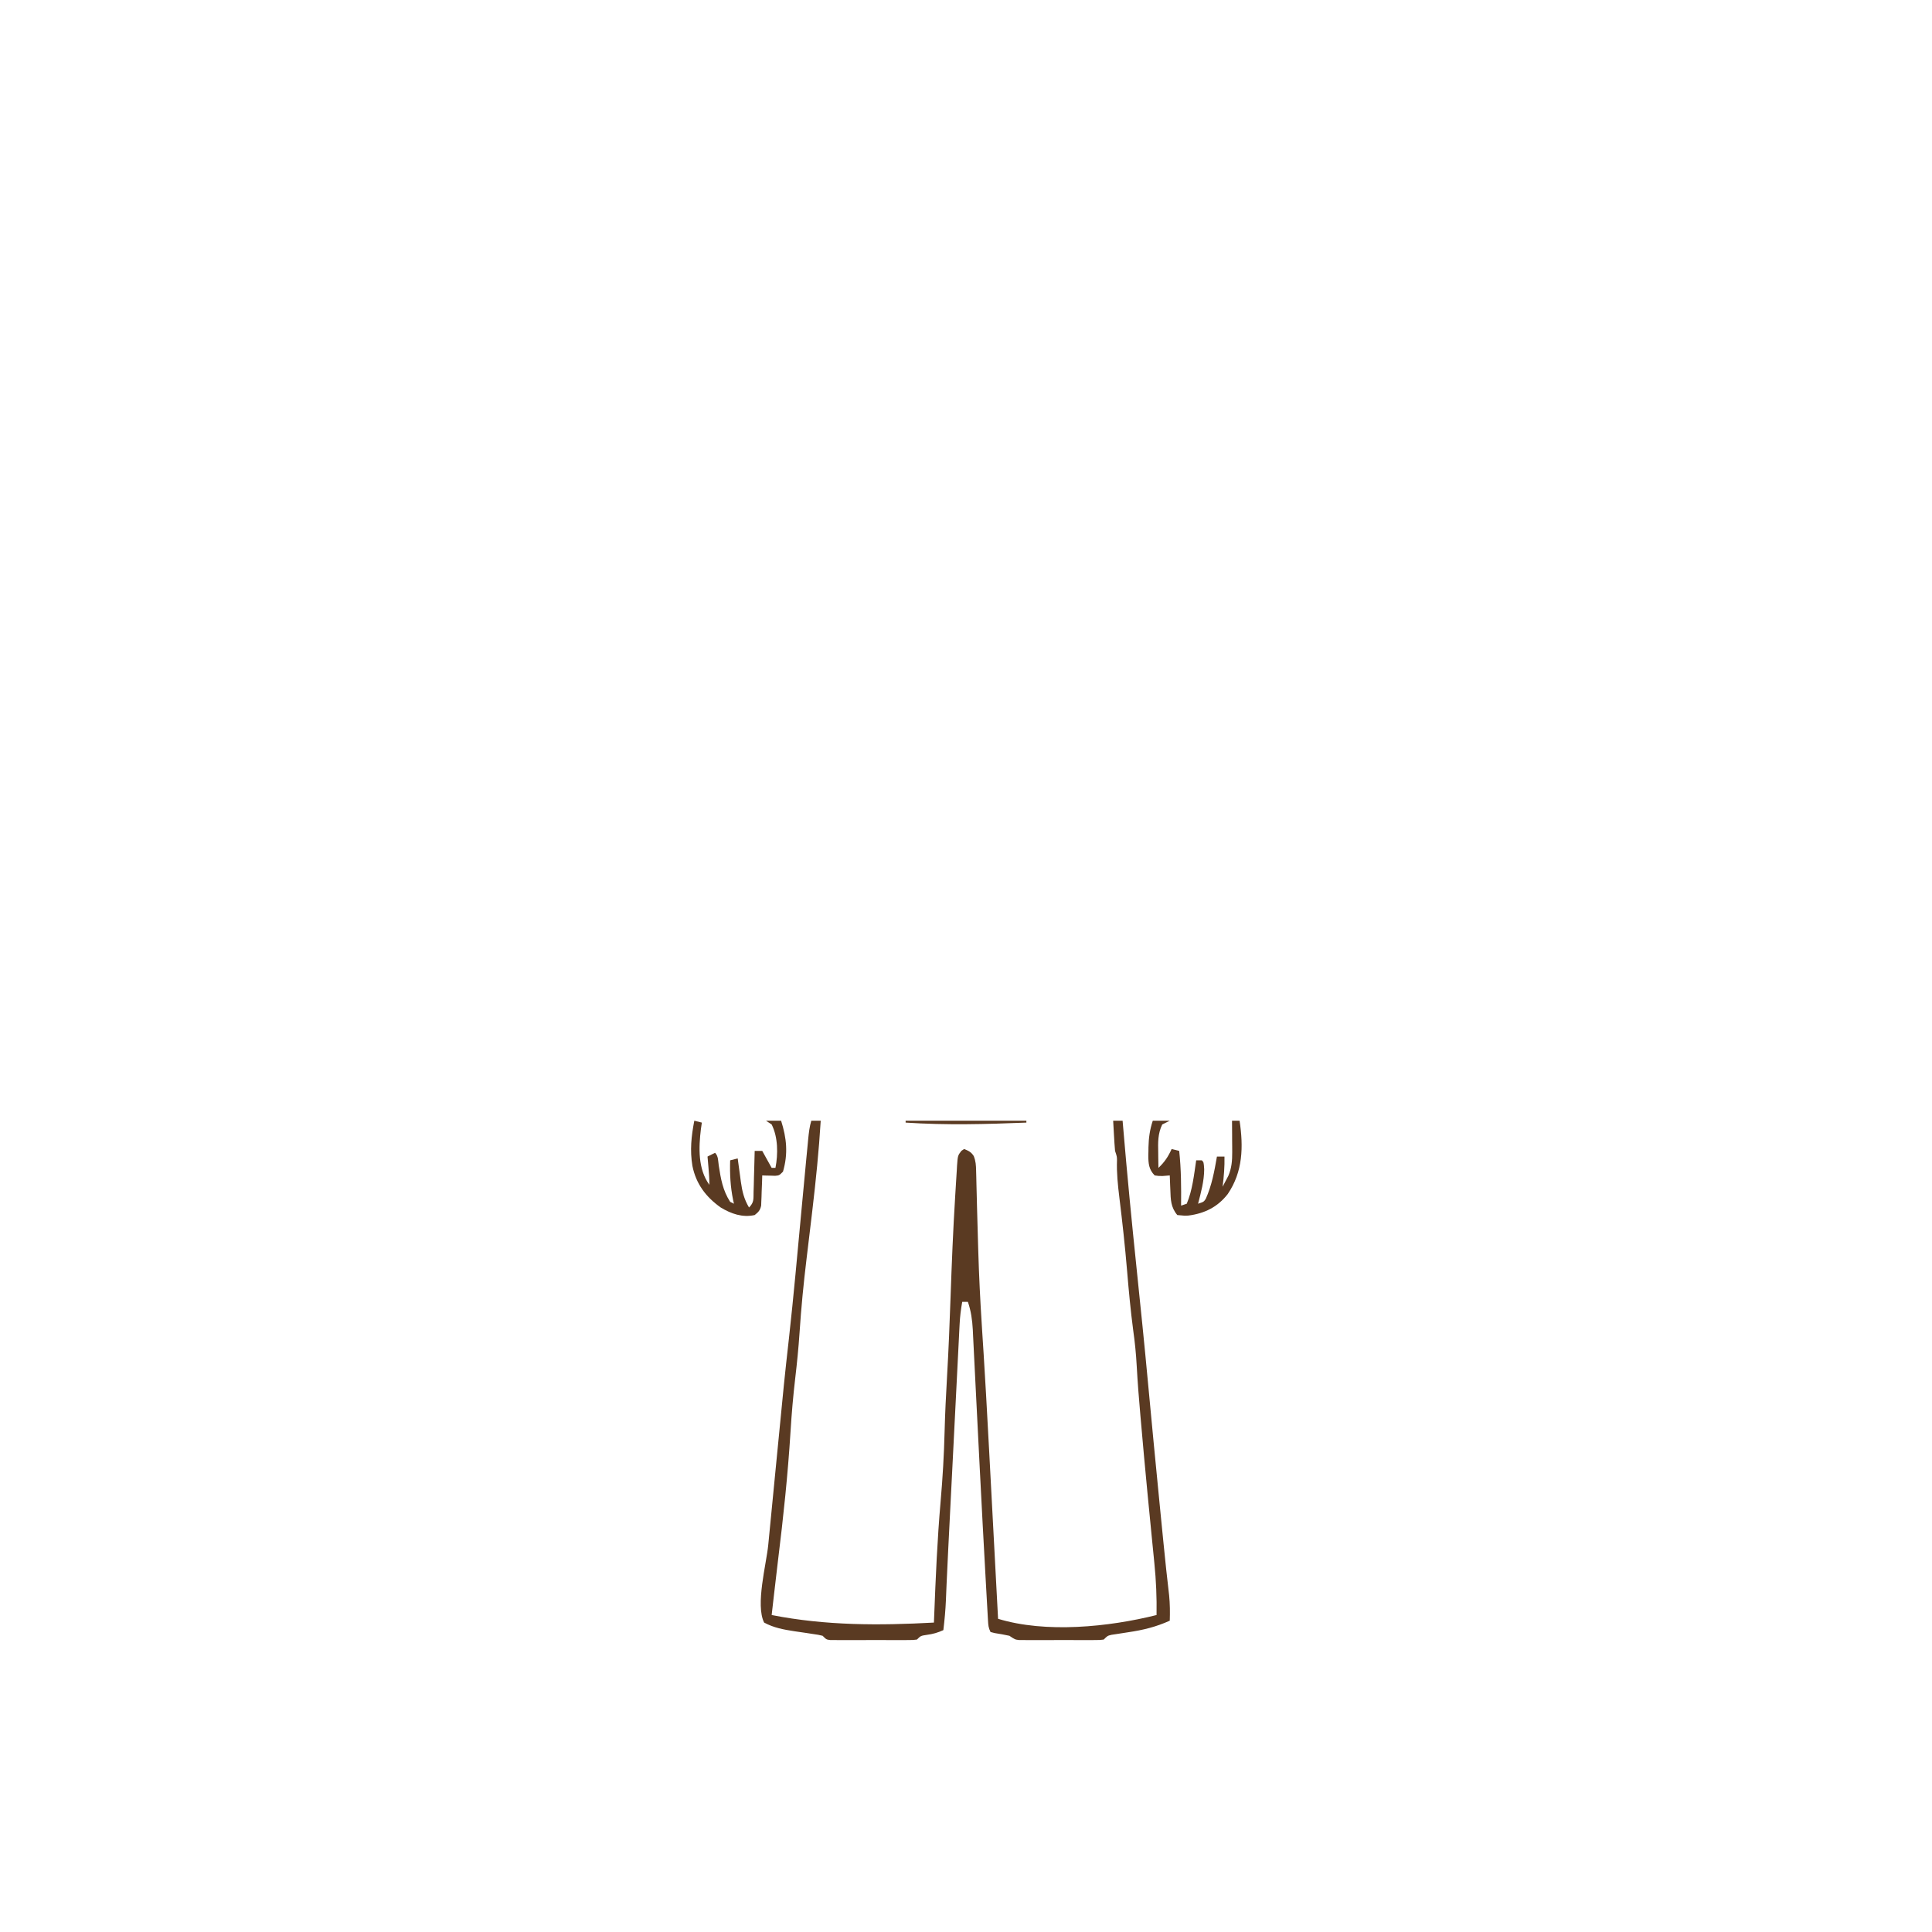
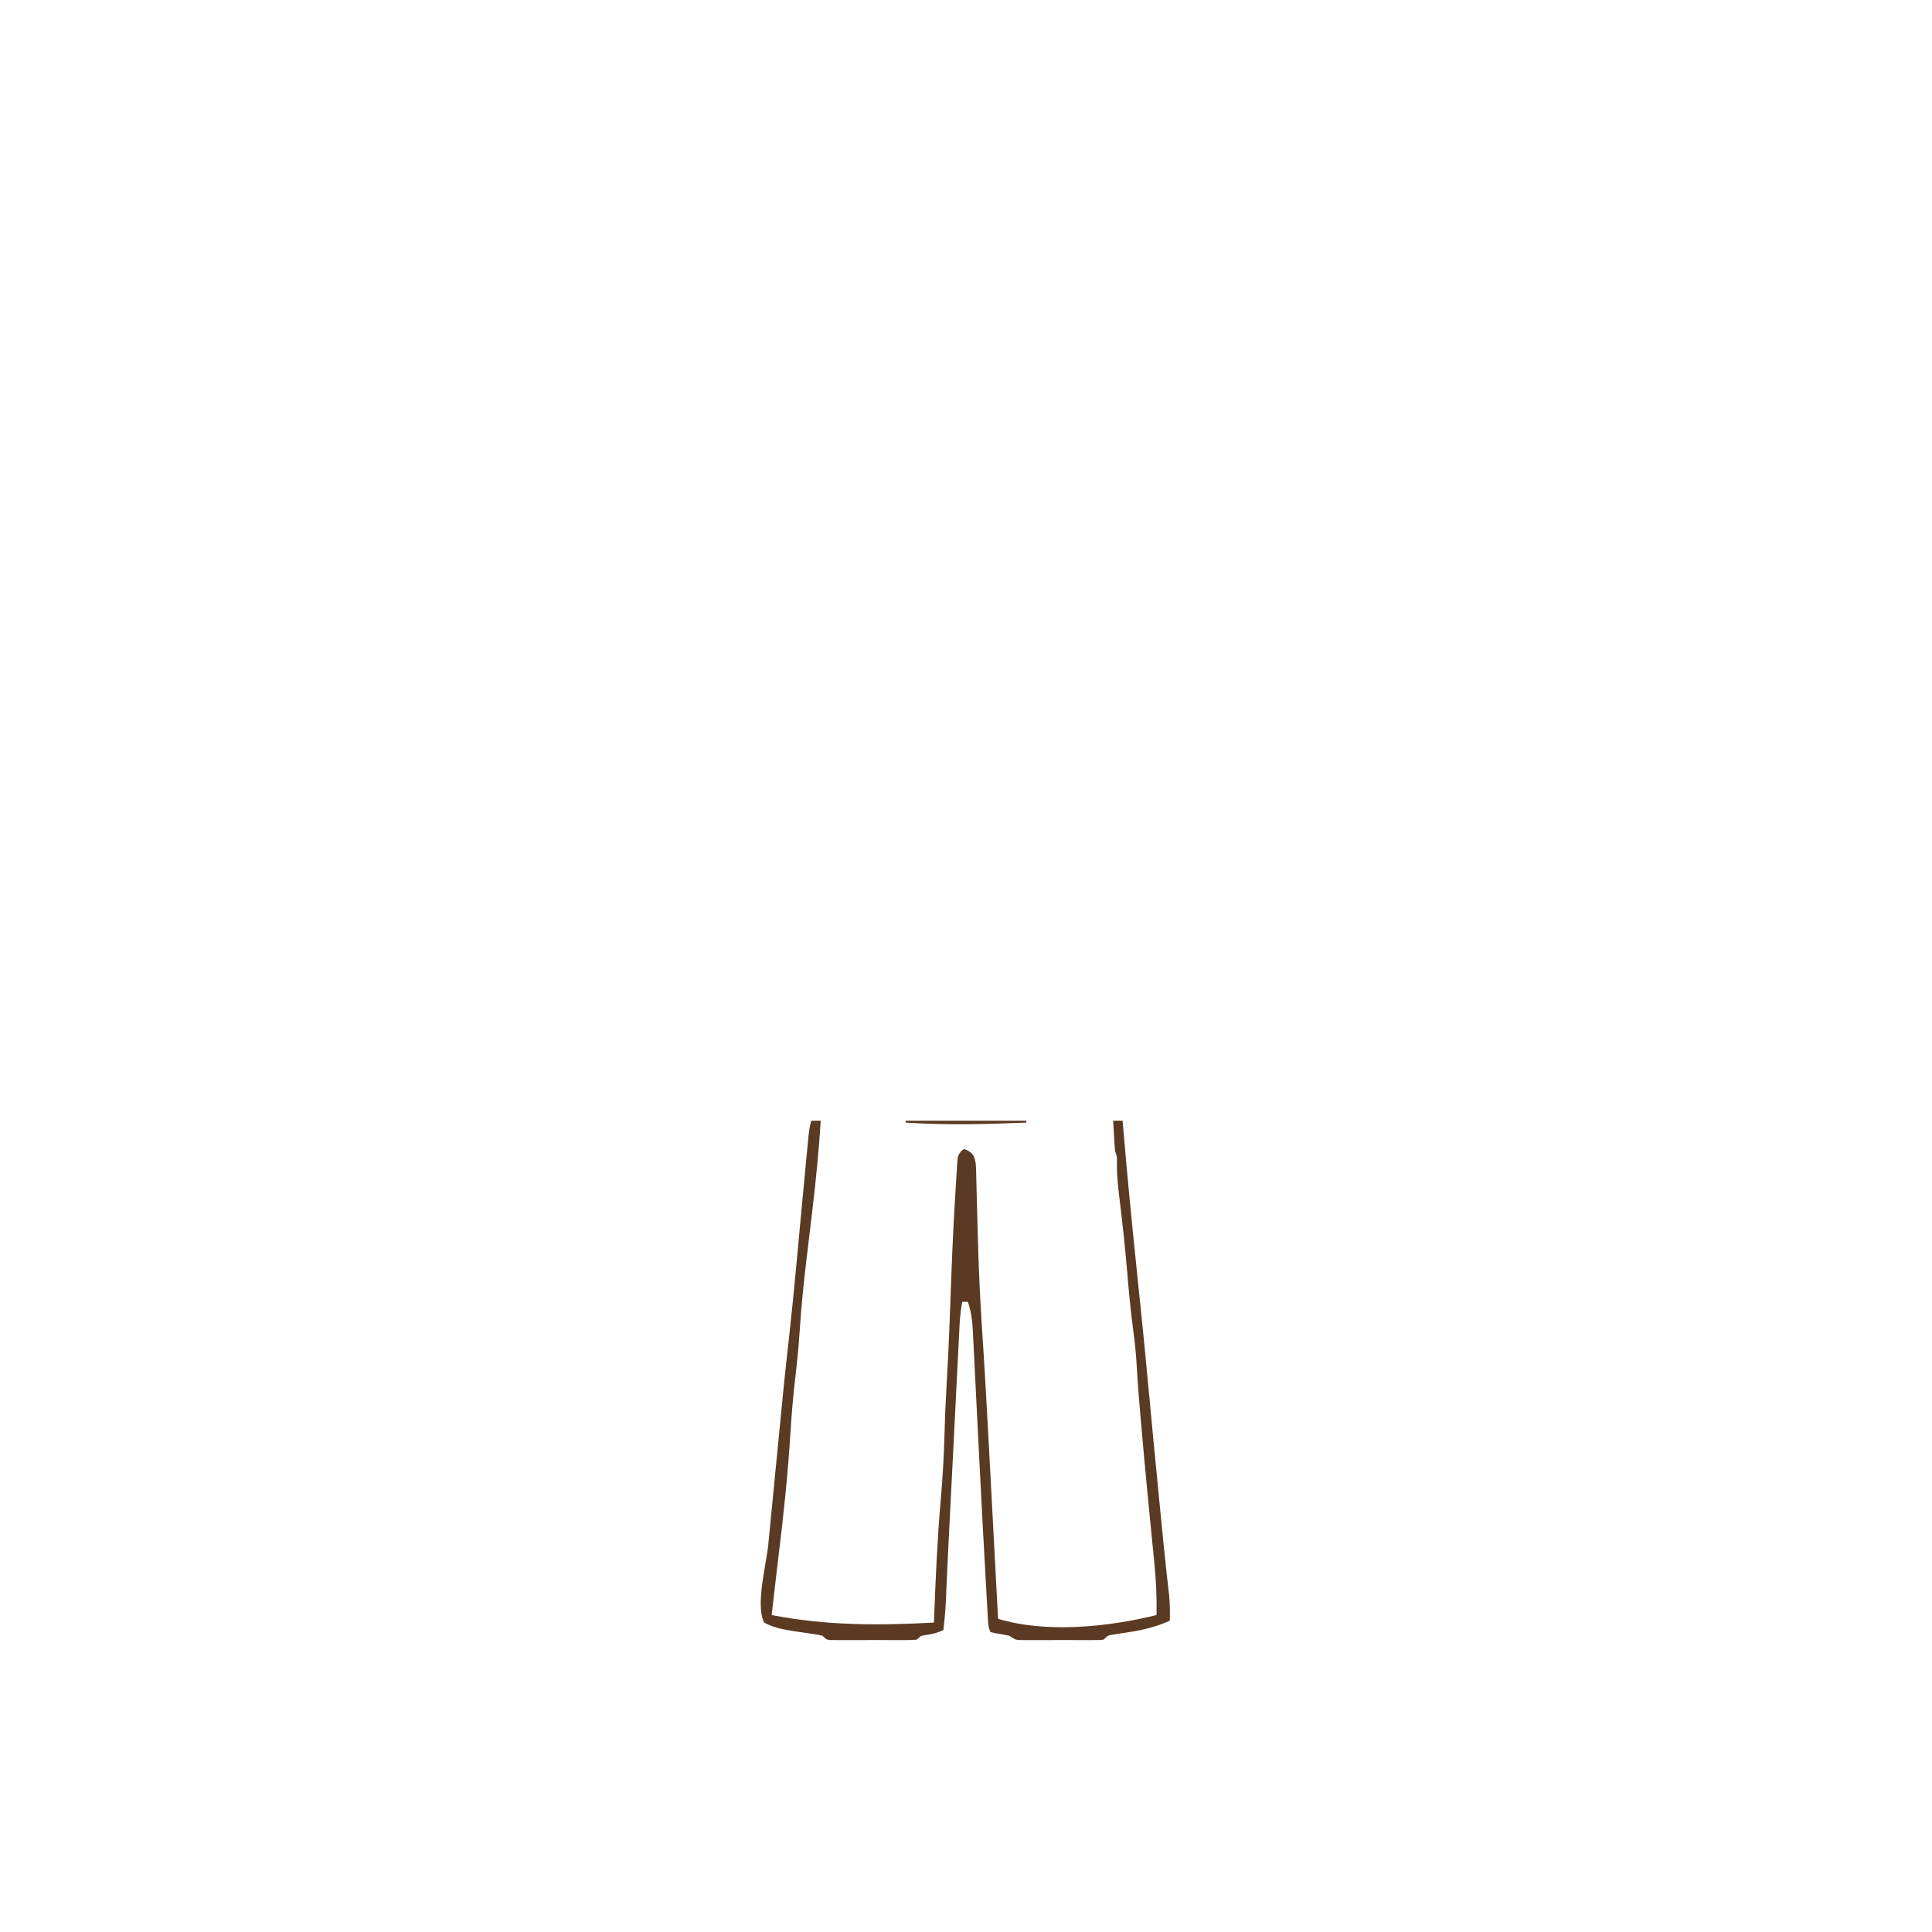
<svg xmlns="http://www.w3.org/2000/svg" viewBox="0 0 1024 1024" width="1024" height="1024">
  <path fill="#5A3A22" d="M 430 594 C 431.65 594 433.3 594 435 594 C 434.03 609.9 432.43 625.69 430.56 641.5 C 430.51 641.97 430.51 641.97 430.23 644.33 C 429.34 651.9 428.43 659.46 427.51 667.02 C 425.91 680.17 424.63 693.26 423.77 706.48 C 423.23 714.48 422.44 722.41 421.5 730.38 C 420.39 739.82 419.58 749.25 419 758.75 C 417.59 781.52 415.19 804.17 412.39 826.81 C 411.67 832.73 410.99 838.64 410.31 844.56 C 410.25 845.13 410.25 845.13 409.91 848.03 C 409.61 850.69 409.3 853.34 409 856 C 437.67 861.64 465.91 861.59 495 860 C 495.04 858.83 495.09 857.66 495.14 856.46 C 495.93 836.15 496.78 815.87 498.56 795.62 C 499.64 783.3 500.35 771.06 500.66 758.69 C 500.91 749.07 501.38 739.48 501.94 729.88 C 502.76 715.72 503.33 701.57 503.82 687.4 C 504.44 669.71 505.15 652.03 506.25 634.36 C 506.38 632.38 506.49 630.4 506.61 628.43 C 506.76 625.71 506.94 622.99 507.12 620.27 C 507.16 619.47 507.21 618.67 507.25 617.85 C 507.65 612.46 507.65 612.46 509.55 609.98 C 510.03 609.66 510.51 609.33 511 609 C 513.35 609.94 514.73 610.57 516.11 612.74 C 517.17 615.43 517.3 617.56 517.36 620.44 C 517.39 621.55 517.42 622.65 517.45 623.78 C 517.48 624.98 517.5 626.18 517.53 627.41 C 517.6 630.01 517.67 632.61 517.73 635.2 C 517.77 636.59 517.8 637.97 517.83 639.36 C 518.01 646.6 518.22 653.84 518.44 661.08 C 518.46 661.81 518.49 662.54 518.51 663.29 C 518.9 676.33 519.54 689.35 520.38 702.38 C 520.44 703.34 520.5 704.31 520.56 705.31 C 520.83 709.41 521.09 713.52 521.35 717.62 C 522.29 732.31 523.07 747 523.87 761.7 C 524 764.05 524.13 766.4 524.26 768.75 C 525.88 798.5 527.45 828.25 529 858 C 554.27 865.72 587.59 862.37 613 856 C 613.15 846.74 612.77 837.68 611.83 828.47 C 611.77 827.84 611.77 827.84 611.46 824.67 C 611.2 821.99 610.93 819.32 610.66 816.64 C 610.03 810.31 609.42 803.98 608.8 797.65 C 608.6 795.52 608.39 793.39 608.18 791.26 C 606.95 778.56 605.79 765.84 604.69 753.12 C 604.61 752.21 604.53 751.29 604.44 750.35 C 603.67 741.54 602.96 732.75 602.48 723.93 C 602.14 717.59 601.51 711.35 600.62 705.06 C 599.23 694.58 598.26 684.08 597.38 673.54 C 596.29 660.53 594.87 647.56 593.27 634.6 C 592.47 628.01 591.79 621.56 592.03 614.92 C 592 613 592 613 591 610 C 590.77 607.27 590.58 604.55 590.44 601.81 C 590.39 601.06 590.35 600.31 590.31 599.54 C 590.2 597.69 590.1 595.85 590 594 C 591.65 594 593.3 594 595 594 C 595.08 595.01 595.17 596.01 595.26 597.05 C 597.38 622.23 599.82 647.37 602.44 672.5 C 604.55 692.76 606.62 713.03 608.5 733.31 C 610.42 753.99 612.42 774.65 614.45 795.32 C 614.68 797.65 614.91 799.99 615.14 802.33 C 615.58 806.75 616.01 811.16 616.45 815.57 C 616.48 815.92 616.48 815.92 616.66 817.68 C 617.58 827.01 618.56 836.33 619.67 845.64 C 620.11 850.12 620.15 854.5 620 859 C 612.76 862.28 605.84 863.97 598 865.12 C 595.96 865.43 593.92 865.75 591.88 866.07 C 591.43 866.14 591.43 866.14 589.18 866.47 C 587 867 587 867 585 869 C 583 869.25 583 869.25 580.51 869.26 C 579.57 869.27 578.64 869.27 577.68 869.28 C 577.18 869.28 577.18 869.28 574.63 869.27 C 573.6 869.27 572.56 869.27 571.5 869.27 C 569.31 869.27 567.12 869.27 564.93 869.26 C 561.58 869.25 558.23 869.26 554.87 869.27 C 552.75 869.27 550.63 869.27 548.5 869.27 C 548 869.27 548 869.27 545.45 869.28 C 544.52 869.27 543.59 869.27 542.62 869.26 C 541.8 869.26 540.98 869.26 540.13 869.25 C 538 869 538 869 535 867 C 532.41 866.4 529.81 865.99 527.18 865.56 C 526.46 865.38 525.74 865.19 525 865 C 523.89 862.78 523.8 861.39 523.66 858.92 C 523.61 858.06 523.56 857.21 523.51 856.33 C 523.45 855.38 523.4 854.44 523.35 853.47 C 523.32 852.97 523.32 852.97 523.18 850.46 C 522.99 847.14 522.81 843.82 522.62 840.5 C 522.49 838.15 522.36 835.8 522.23 833.46 C 521.27 816.39 520.38 799.32 519.5 782.25 C 519.47 781.66 519.47 781.66 519.31 778.65 C 518.67 766.14 518.03 753.62 517.41 741.11 C 517.15 735.92 516.89 730.73 516.63 725.55 C 516.5 723.08 516.38 720.61 516.26 718.14 C 516.1 714.73 515.92 711.31 515.75 707.89 C 515.7 706.89 515.65 705.89 515.61 704.85 C 515.32 699.59 514.69 694.99 513 690 C 512.01 690 511.02 690 510 690 C 509.29 693.94 508.82 697.78 508.62 701.77 C 508.56 702.9 508.5 704.03 508.44 705.2 C 508.38 706.42 508.32 707.65 508.26 708.91 C 508.19 710.21 508.13 711.51 508.06 712.85 C 507.87 716.42 507.7 719.98 507.52 723.55 C 507.33 727.3 507.14 731.06 506.95 734.81 C 506.63 741.13 506.31 747.46 505.99 753.78 C 505.55 762.62 505.1 771.45 504.65 780.29 C 504.3 787.23 503.94 794.16 503.59 801.09 C 503.56 801.82 503.52 802.55 503.48 803.3 C 503.27 807.54 503.05 811.77 502.84 816 C 502.74 817.99 502.64 819.98 502.54 821.97 C 502.25 827.83 501.97 833.69 501.71 839.55 C 501.67 840.56 501.63 841.56 501.58 842.59 C 501.51 844.4 501.43 846.21 501.36 848.01 C 501.14 853.38 500.64 858.67 500 864 C 497.02 865.35 494.59 866.06 491.31 866.5 C 488 867 488 867 486 869 C 483.95 869.25 483.95 869.25 481.4 869.26 C 480.44 869.27 479.49 869.27 478.51 869.28 C 477.47 869.27 476.44 869.27 475.38 869.27 C 474.32 869.27 473.26 869.27 472.17 869.27 C 469.93 869.27 467.69 869.27 465.45 869.26 C 462.01 869.25 458.58 869.26 455.14 869.27 C 452.97 869.27 450.8 869.27 448.62 869.27 C 447.59 869.27 446.56 869.27 445.49 869.28 C 444.54 869.27 443.58 869.27 442.6 869.26 C 442.18 869.26 442.18 869.26 440.05 869.25 C 438 869 438 869 436 867 C 433.68 866.45 433.68 866.45 430.8 866.04 C 429.76 865.87 428.71 865.71 427.63 865.55 C 425.44 865.23 423.24 864.91 421.05 864.59 C 415.26 863.7 410.19 862.78 405 860 C 400.31 850.61 406.18 829.1 407.19 818.81 C 407.41 816.55 407.63 814.29 407.85 812.03 C 408.32 807.21 408.79 802.39 409.26 797.57 C 409.89 791.14 410.51 784.71 411.14 778.28 C 415.75 730.82 415.75 730.82 418.16 709.32 C 420.66 686.85 422.65 664.32 424.76 641.81 C 425.5 633.87 426.25 625.94 427 618 C 427.11 616.87 427.21 615.73 427.32 614.57 C 427.6 611.71 427.87 608.86 428.15 606 C 428.22 605.22 428.3 604.44 428.37 603.63 C 428.7 600.35 429.06 597.17 430 594Z" />
-   <path fill="#5A3A22" d="M 611 594 C 613.97 594 616.94 594 620 594 C 619.34 594.33 619.34 594.33 616 596 C 613.64 600.88 613.76 605.59 613.88 610.88 C 613.88 611.27 613.88 611.27 613.9 613.25 C 613.93 615.17 613.96 617.08 614 619 C 617.26 615.91 619.13 613.1 621 609 C 622.32 609.33 623.64 609.66 625 610 C 626.05 619.69 626.1 629.27 626 639 C 626.5 638.84 626.5 638.84 629 638 C 632.02 630.86 632.87 622.62 634 615 C 634.99 615 635.98 615 637 615 C 638 616 638 616 638.25 619.75 C 638.21 626.02 636.57 631.96 635 638 C 638 637 638 637 639.06 635.46 C 642.31 628.23 643.65 620.77 645 613 C 646.32 613 647.64 613 649 613 C 649.12 618.41 648.68 623.63 648 629 C 648.65 627.77 649.3 626.54 649.94 625.31 C 650.12 624.97 650.12 624.97 651.03 623.24 C 652.81 619.13 653.12 615.15 653.1 610.7 C 653.09 609.72 653.09 608.75 653.09 607.74 C 653.08 606.73 653.07 605.73 653.06 604.69 C 653.06 603.66 653.05 602.63 653.05 601.58 C 653.04 599.05 653.02 596.53 653 594 C 654.32 594 655.64 594 657 594 C 659.08 607.79 658.78 621.04 650.72 632.88 C 645.35 639.78 638.44 643.17 629.87 644.27 C 627.88 644.38 627.88 644.38 624 644 C 620.54 639.92 620.47 635.8 620.31 630.69 C 620.28 629.95 620.24 629.21 620.21 628.44 C 620.13 626.63 620.06 624.81 620 623 C 618.74 623.1 617.48 623.21 616.19 623.31 C 613.98 623.3 613.98 623.3 612 623 C 608.88 619.83 608.64 616.64 608.63 612.28 C 608.65 611.59 608.67 610.9 608.69 610.19 C 608.7 609.48 608.7 608.77 608.71 608.04 C 608.83 603.06 609.43 598.71 611 594Z" />
-   <path fill="#5A3A22" d="M 368 594 C 369.32 594.33 370.64 594.66 372 595 C 371.83 596.11 371.67 597.23 371.5 598.38 C 370.3 608.23 369.87 619.64 376 628 C 376 624.91 375.77 621.9 375.5 618.81 C 375.41 617.73 375.31 616.64 375.22 615.52 C 375.15 614.69 375.07 613.86 375 613 C 376.32 612.34 377.64 611.68 379 611 C 380.79 612.79 380.58 615.32 380.95 617.73 C 382.04 624.77 383.07 630.91 387 637 C 387.66 637.33 388.32 637.66 389 638 C 388.86 637.35 388.71 636.69 388.56 636.02 C 387.12 628.93 386.77 622.22 387 615 C 388.32 614.67 389.64 614.34 391 614 C 391.08 614.57 391.15 615.15 391.23 615.74 C 391.58 618.37 391.95 621 392.31 623.62 C 392.43 624.53 392.55 625.43 392.67 626.36 C 393.39 631.45 394.33 635.51 397 640 C 399.75 637.25 399.31 635.53 399.41 631.68 C 399.45 630.42 399.49 629.17 399.53 627.87 C 399.56 626.55 399.59 625.23 399.62 623.88 C 399.66 622.54 399.7 621.2 399.74 619.86 C 399.84 616.57 399.92 613.29 400 610 C 401.32 610 402.64 610 404 610 C 405.65 612.97 407.3 615.94 409 619 C 409.66 619 410.32 619 411 619 C 412.44 611.68 412.4 602.81 409 596 C 408.01 595.34 407.02 594.68 406 594 C 408.64 594 411.28 594 414 594 C 416.95 603.25 417.77 611.52 415 621 C 413 623 413 623 410.84 623.2 C 410.02 623.17 409.21 623.15 408.38 623.12 C 407.56 623.11 406.74 623.09 405.9 623.07 C 405.27 623.05 404.65 623.02 404 623 C 403.96 624.26 403.93 625.53 403.89 626.83 C 403.82 628.49 403.75 630.15 403.69 631.81 C 403.66 632.65 403.64 633.48 403.62 634.34 C 403.58 635.14 403.55 635.94 403.51 636.77 C 403.49 637.51 403.46 638.25 403.43 639.01 C 402.89 641.51 401.98 642.43 400 644 C 393.5 645.45 387.53 643.33 382 640 C 374.15 634.41 368.94 627.54 367 618 C 365.61 609.68 366.41 602.25 368 594Z" />
  <path fill="#5A3A22" d="M 480 594 C 501.12 594 522.24 594 544 594 C 544 594.33 544 594.66 544 595 C 522.56 595.86 501.41 596.42 480 595 C 480 594.67 480 594.34 480 594Z" />
</svg>
